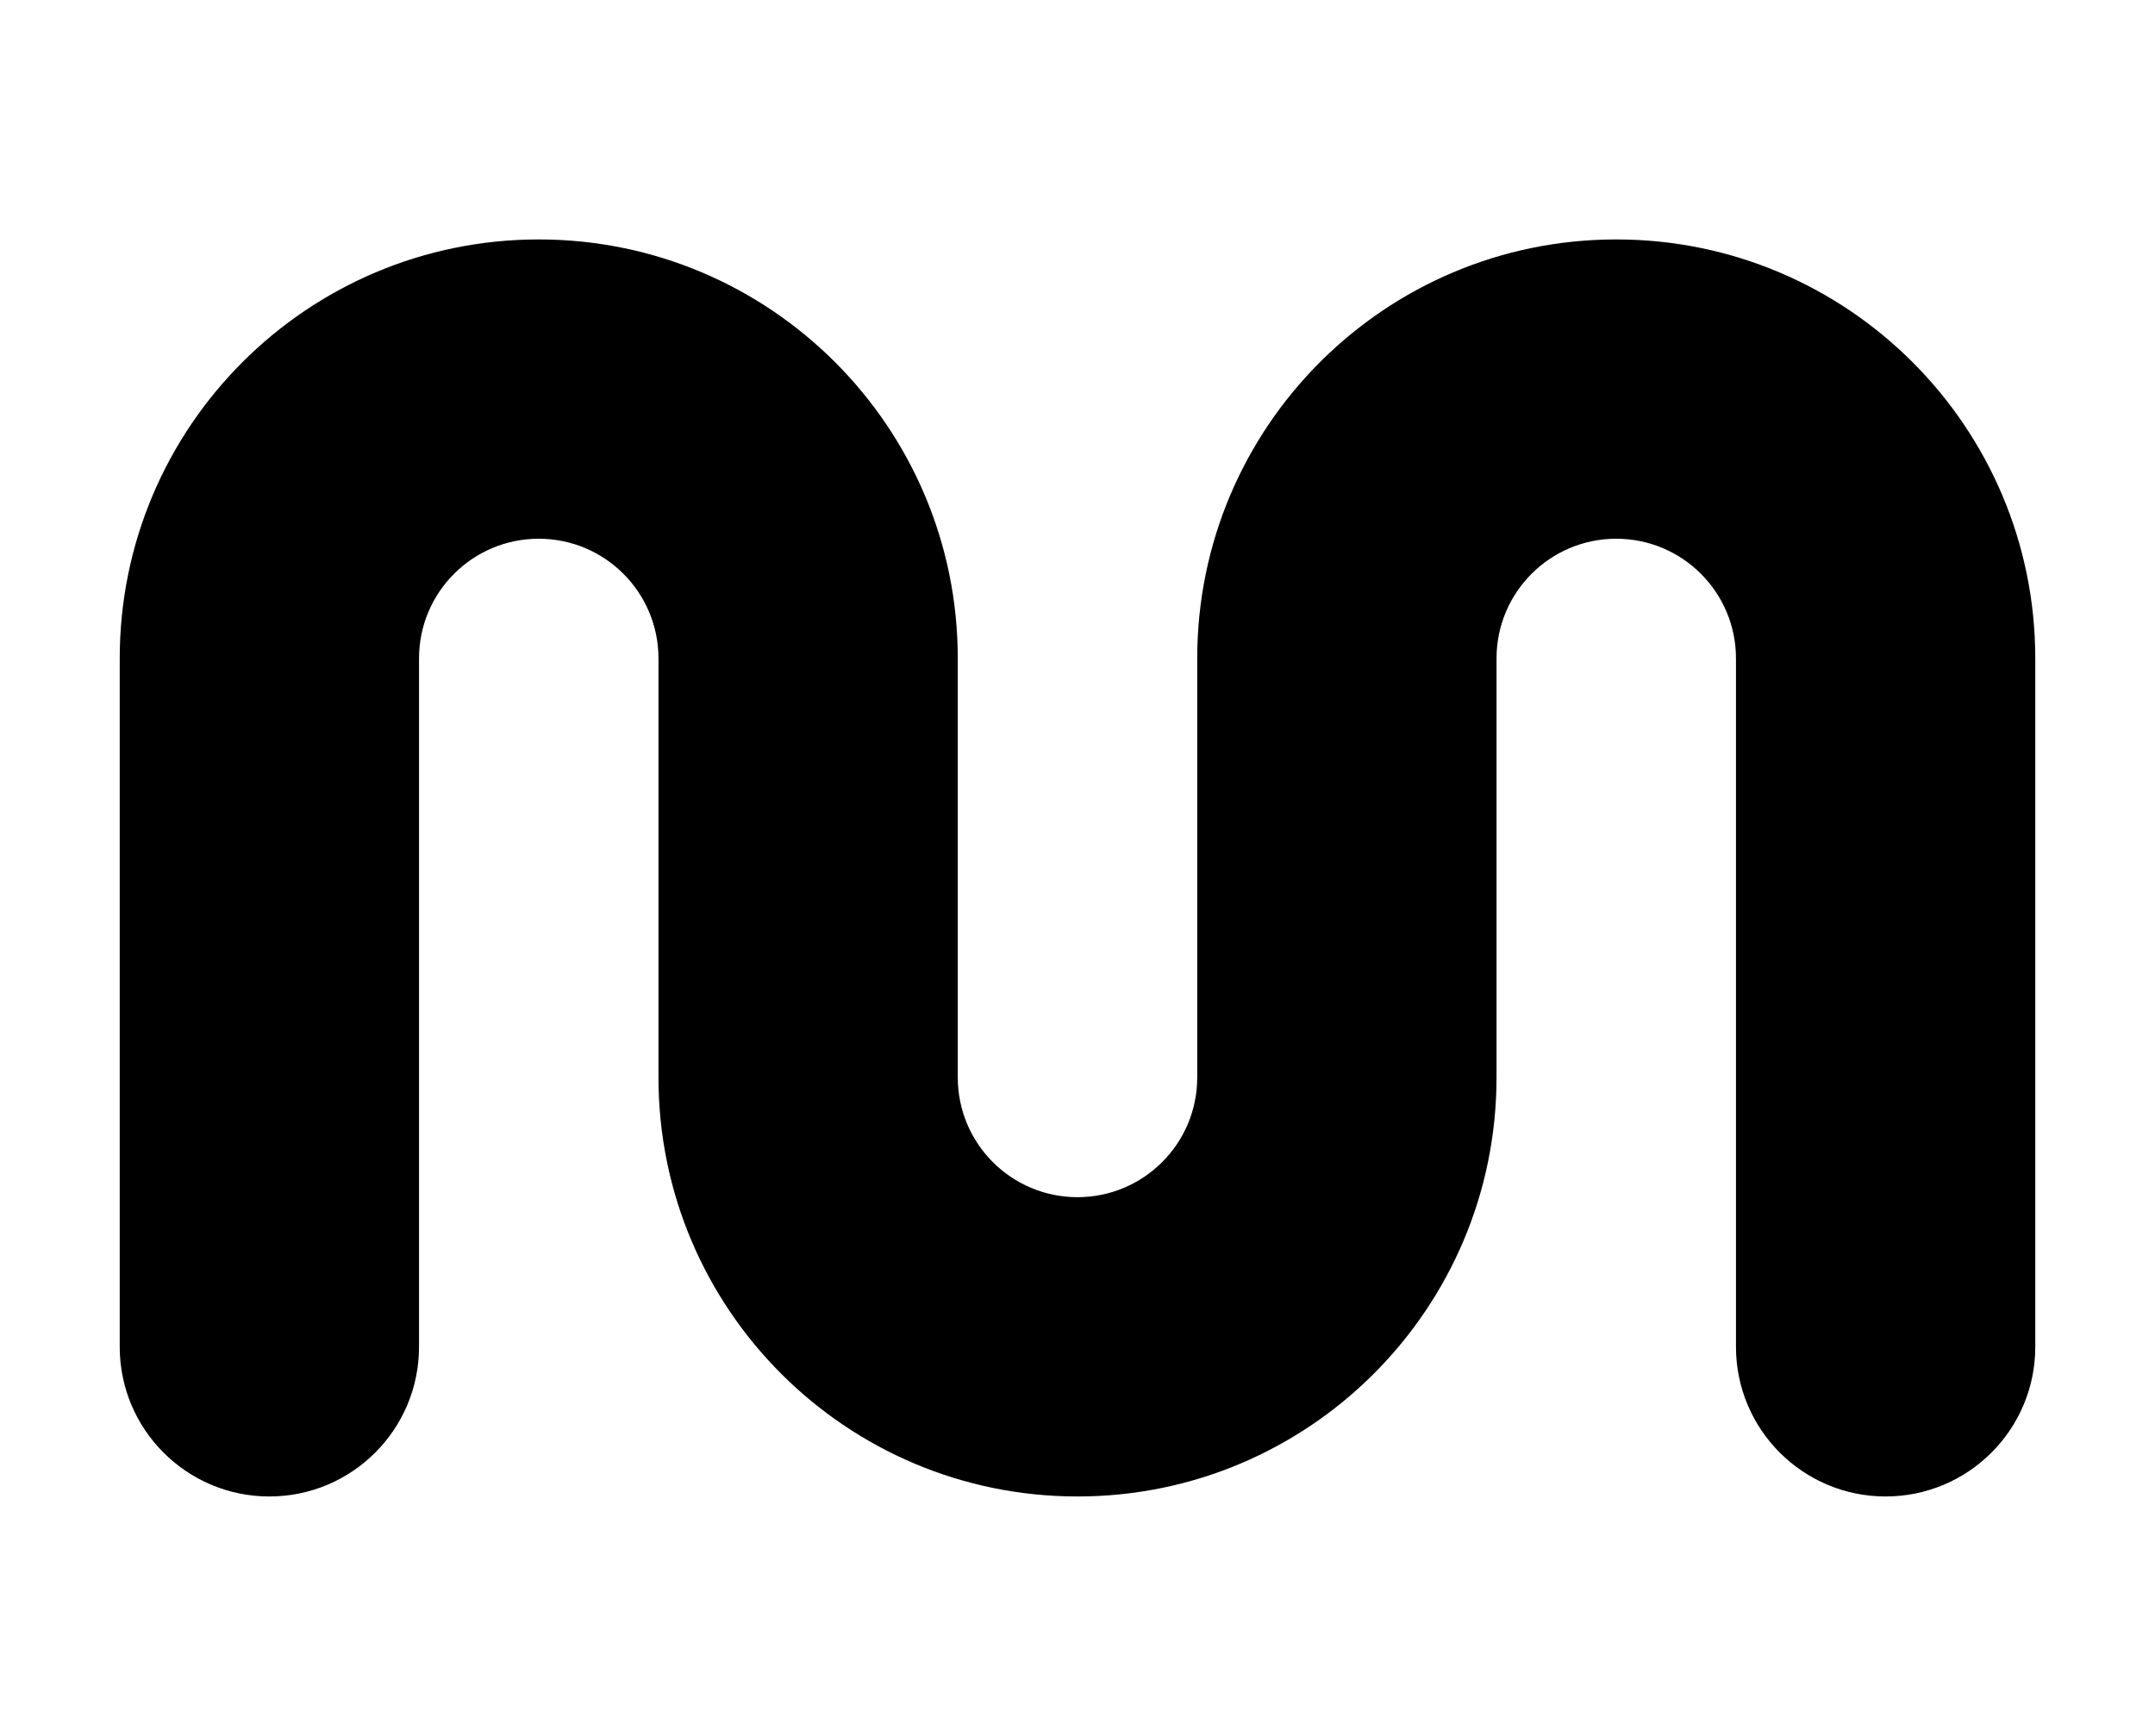
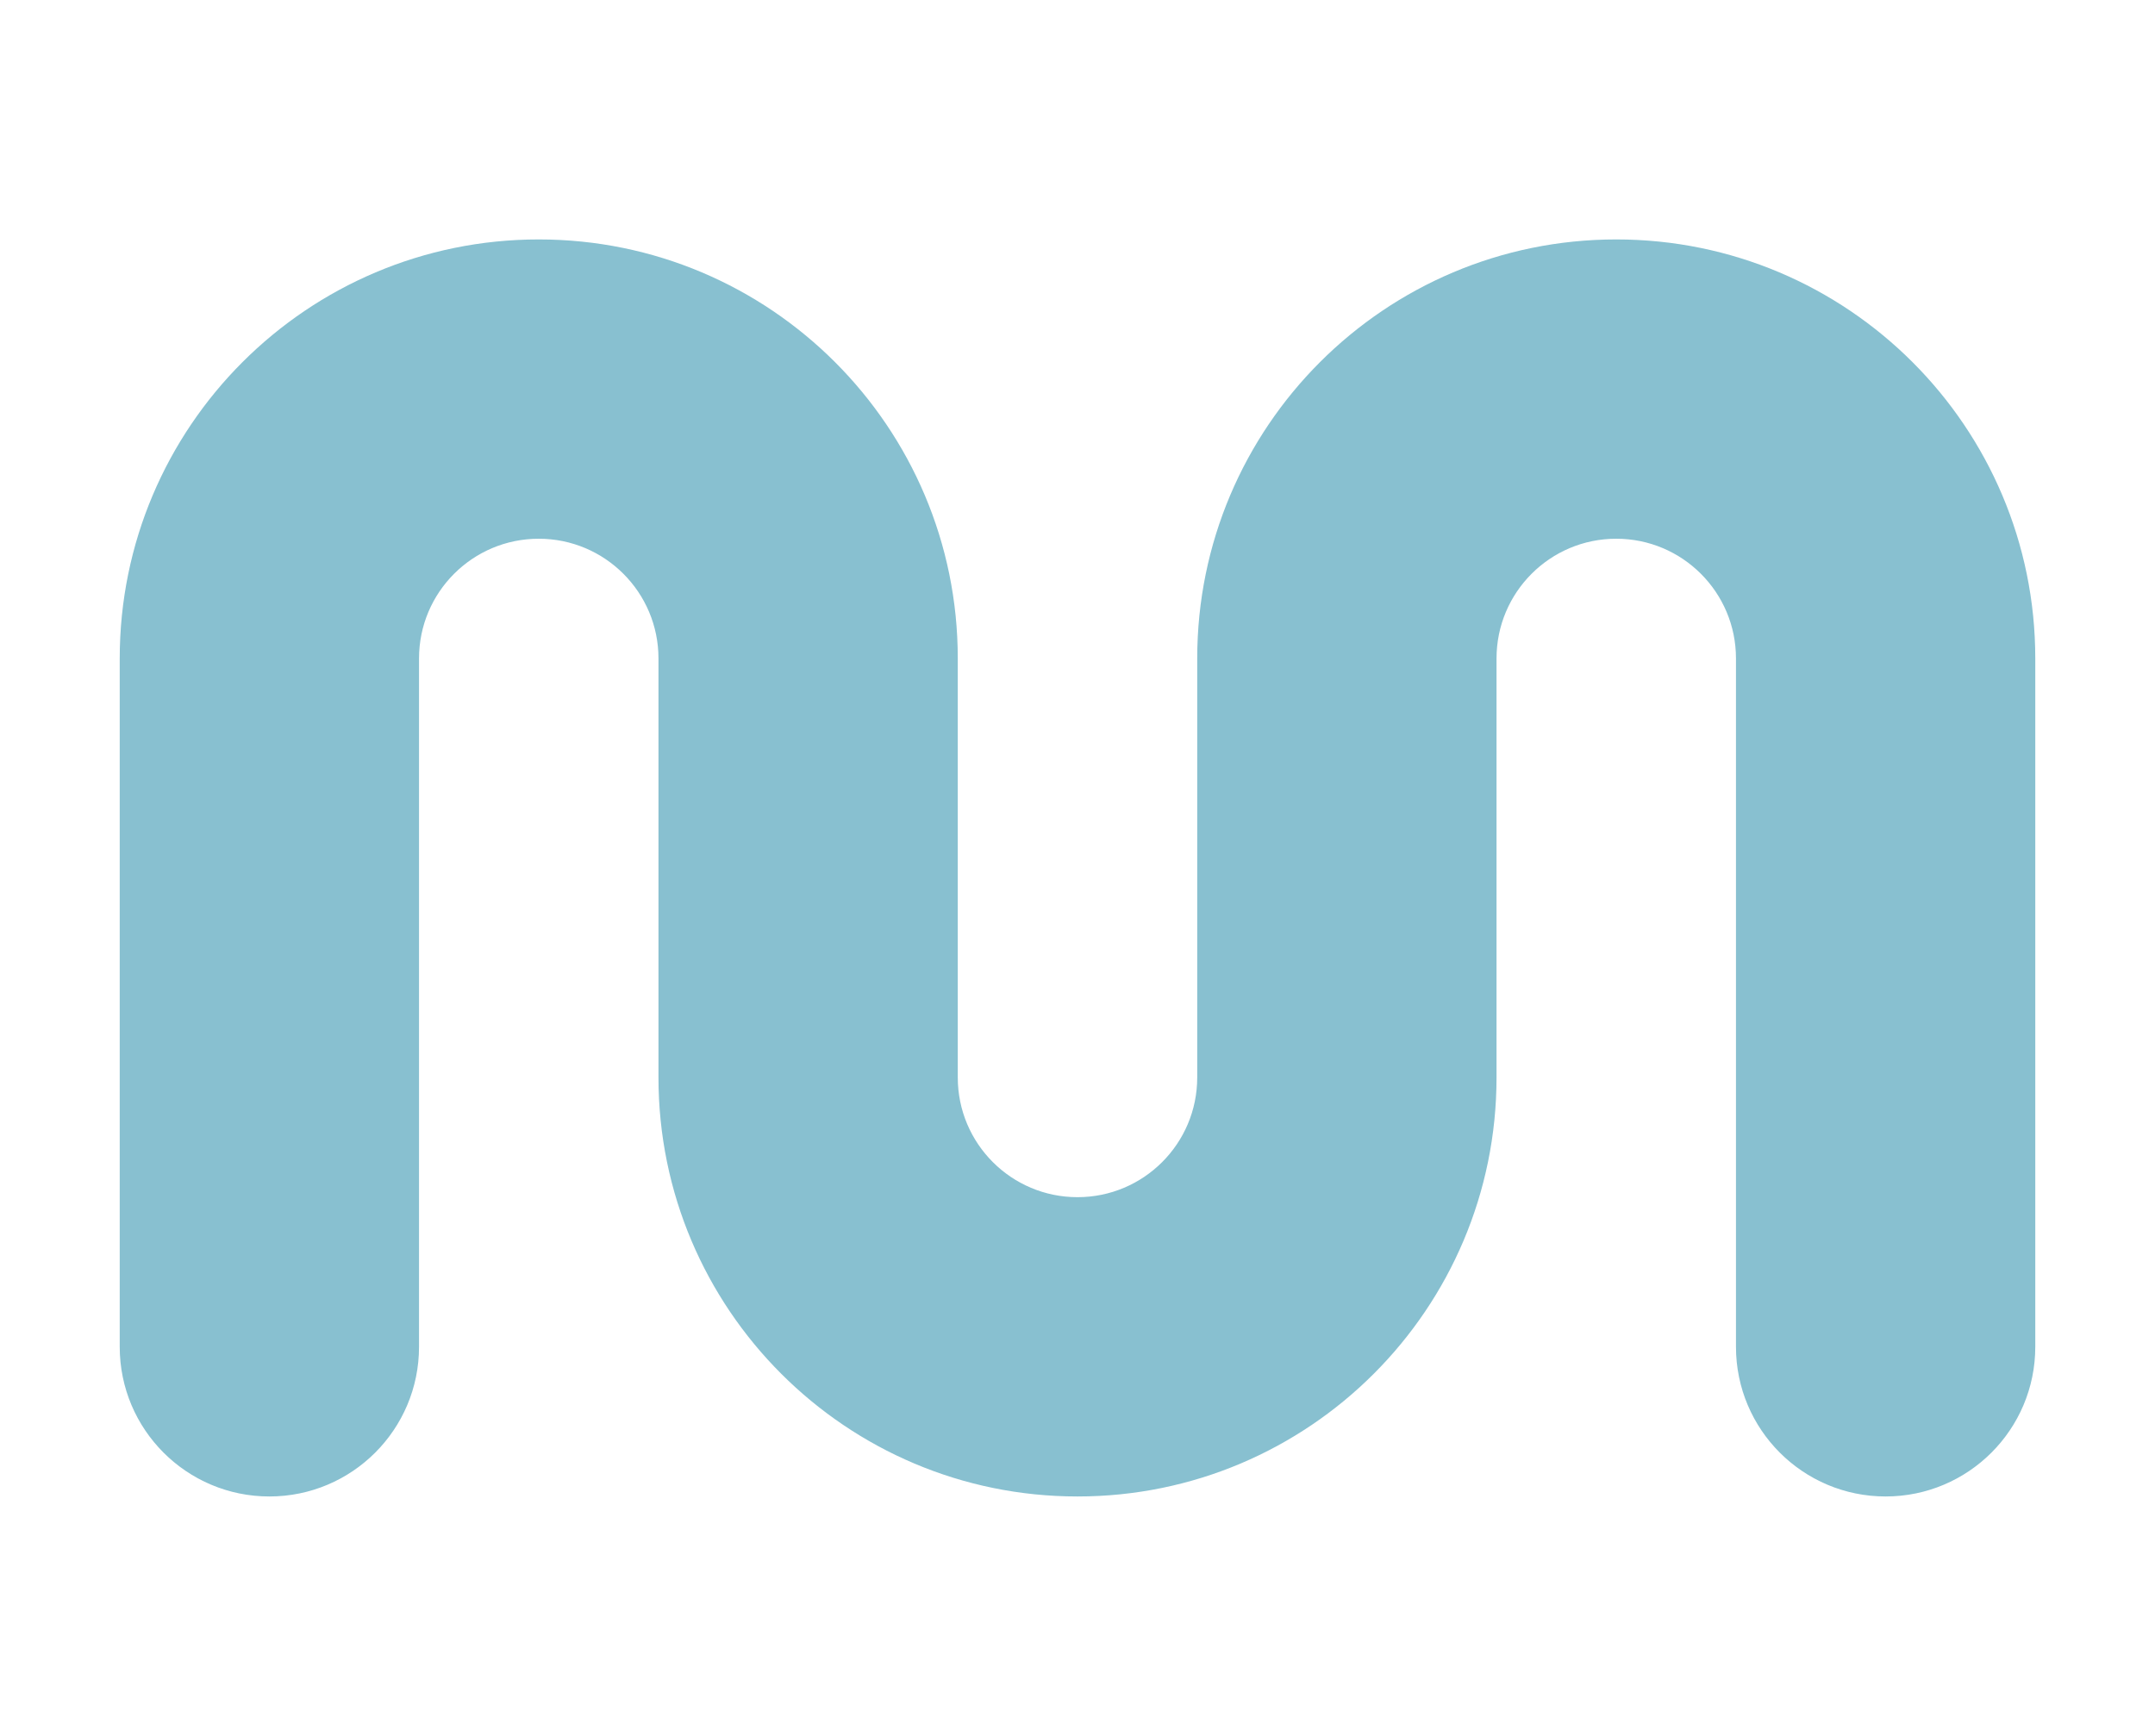
<svg xmlns="http://www.w3.org/2000/svg" width="144" height="116" viewBox="0 0 144 116" role="img" aria-labelledby="title description">
-   <path fill="currentColor" d="M8 90V44a28 28 0 0 1 56 0v28a8 8 0 0 0 16 0V44a28 28 0 0 1 56 0v46a10 10 0 0 1-20 0V44a8 8 0 0 0-16 0v28a28 28 0 0 1-56 0V44a8 8 0 0 0-16 0v46a10 10 0 0 1-20 0Z" />
+   <path fill="#88C0D0" d="M8 90V44a28 28 0 0 1 56 0v28a8 8 0 0 0 16 0V44a28 28 0 0 1 56 0v46a10 10 0 0 1-20 0V44a8 8 0 0 0-16 0v28a28 28 0 0 1-56 0V44a8 8 0 0 0-16 0v46a10 10 0 0 1-20 0Z" />
</svg>
